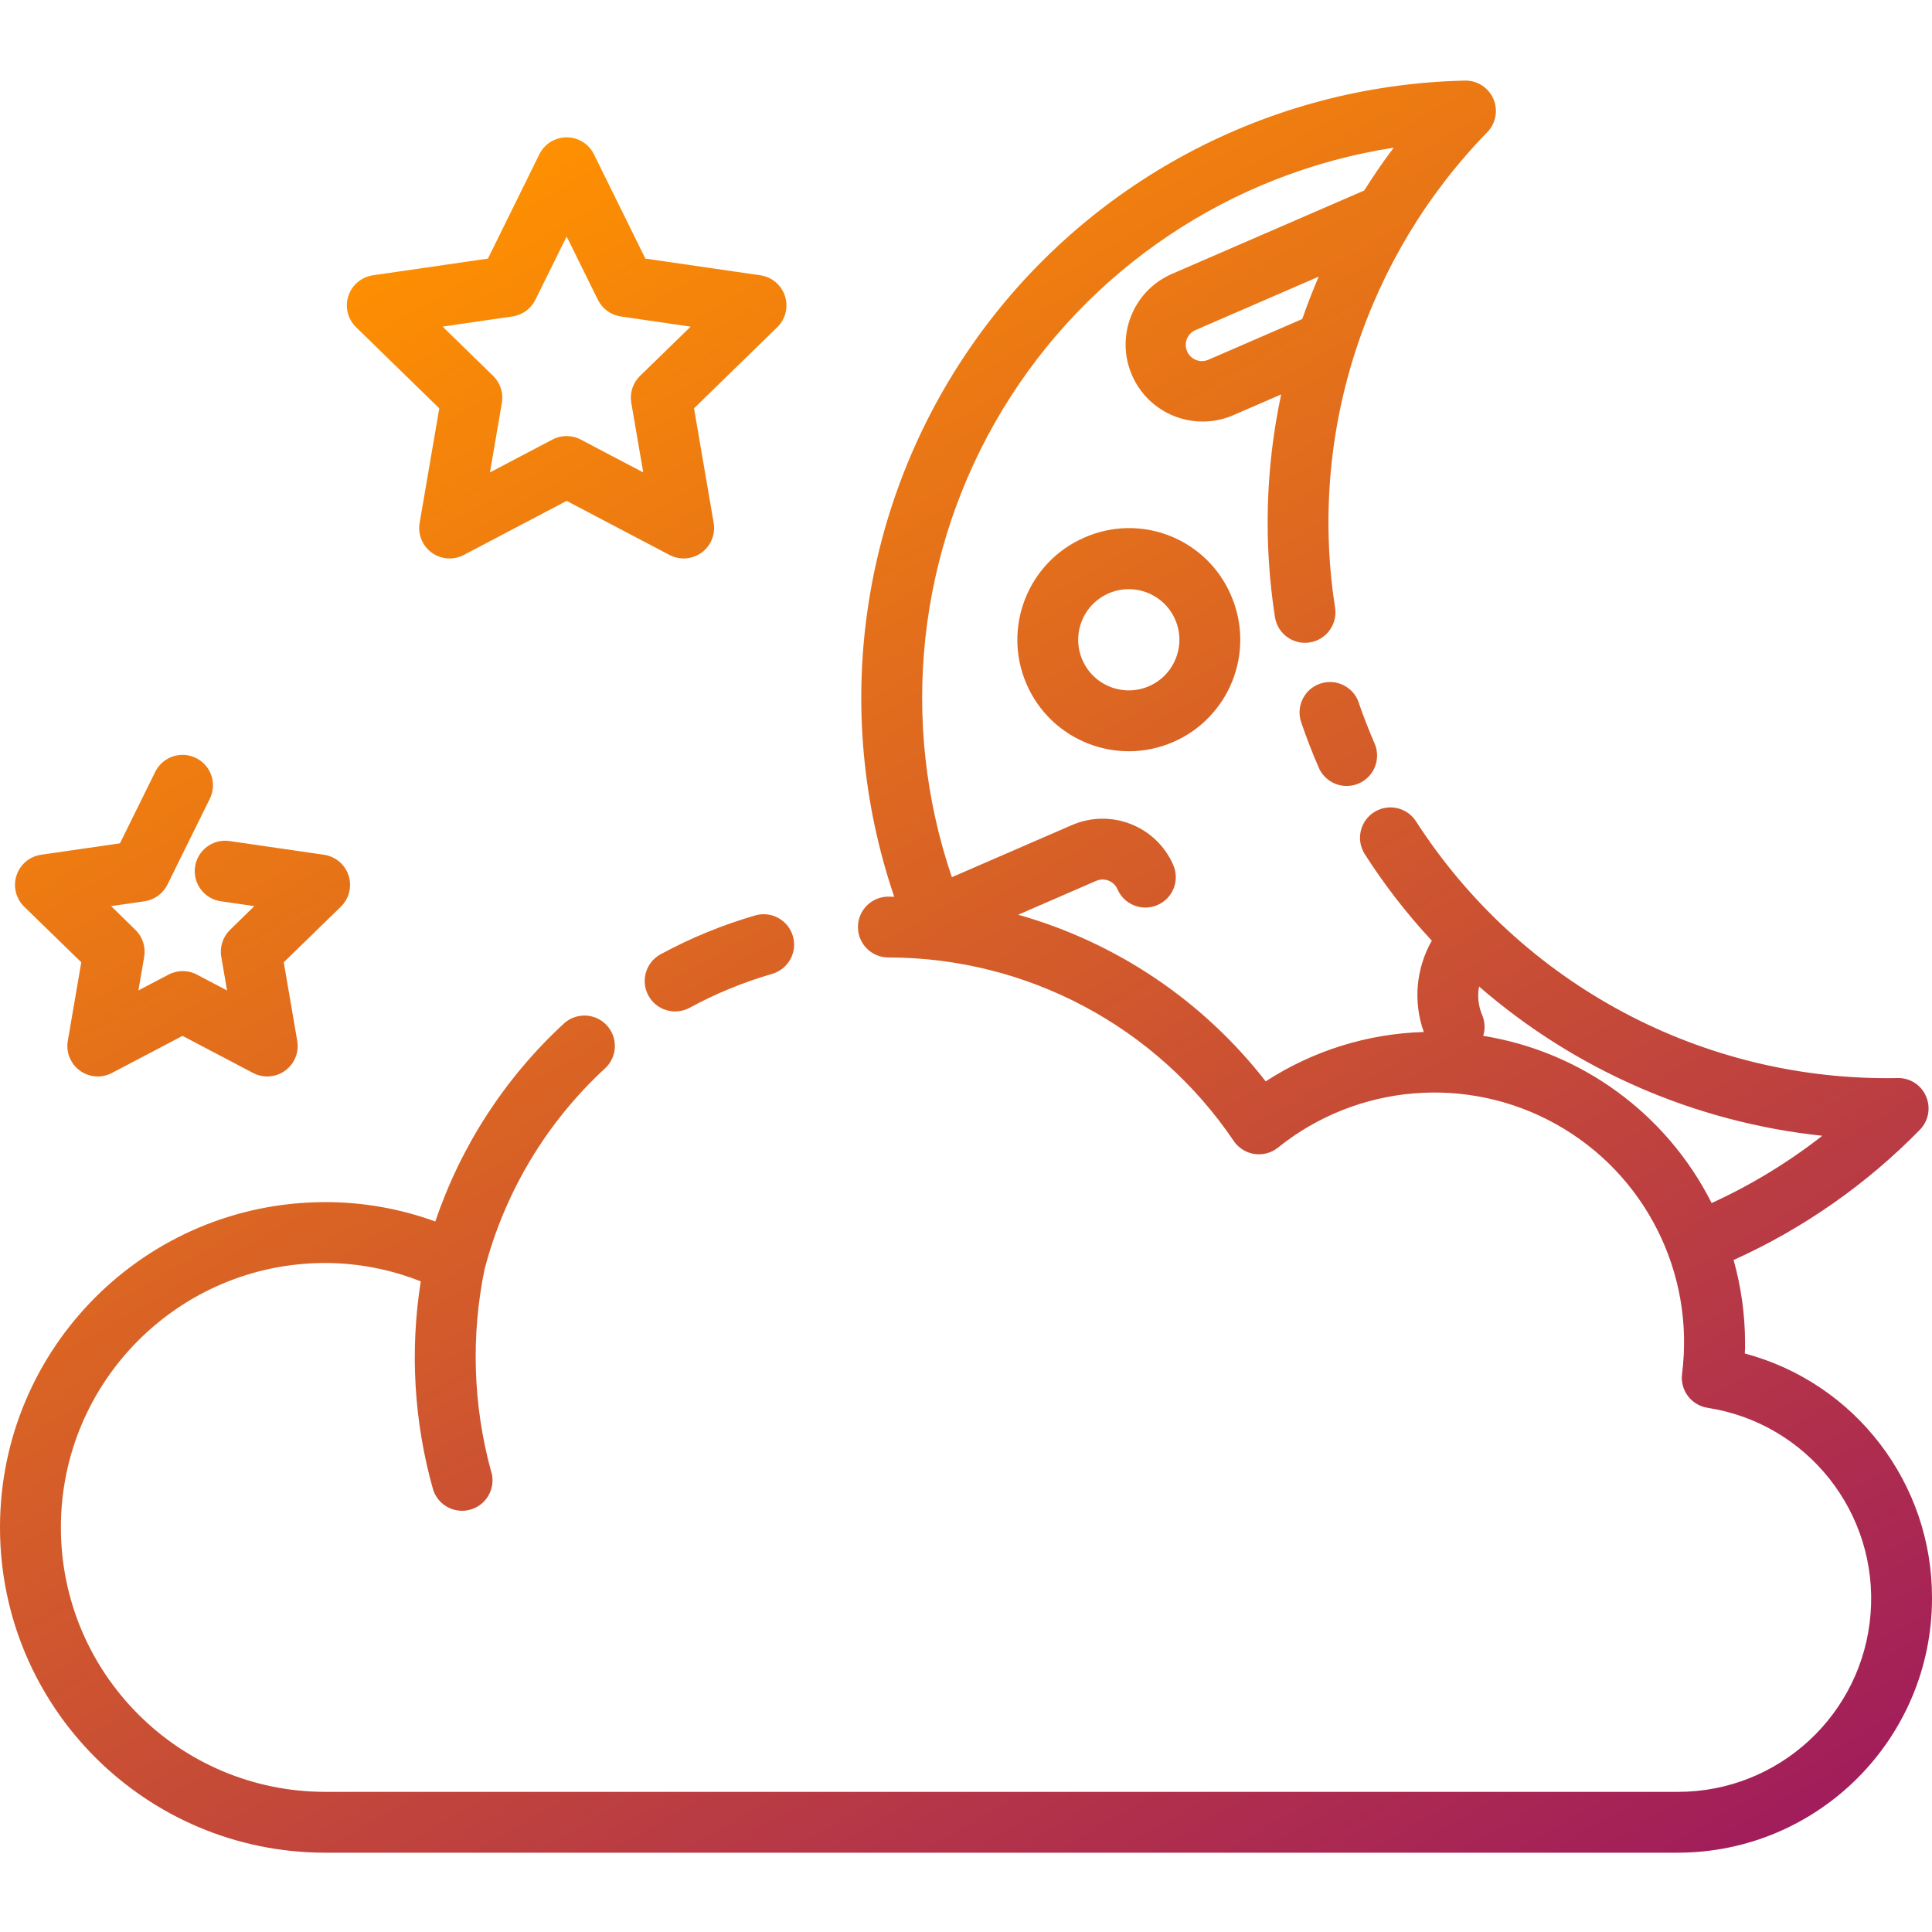
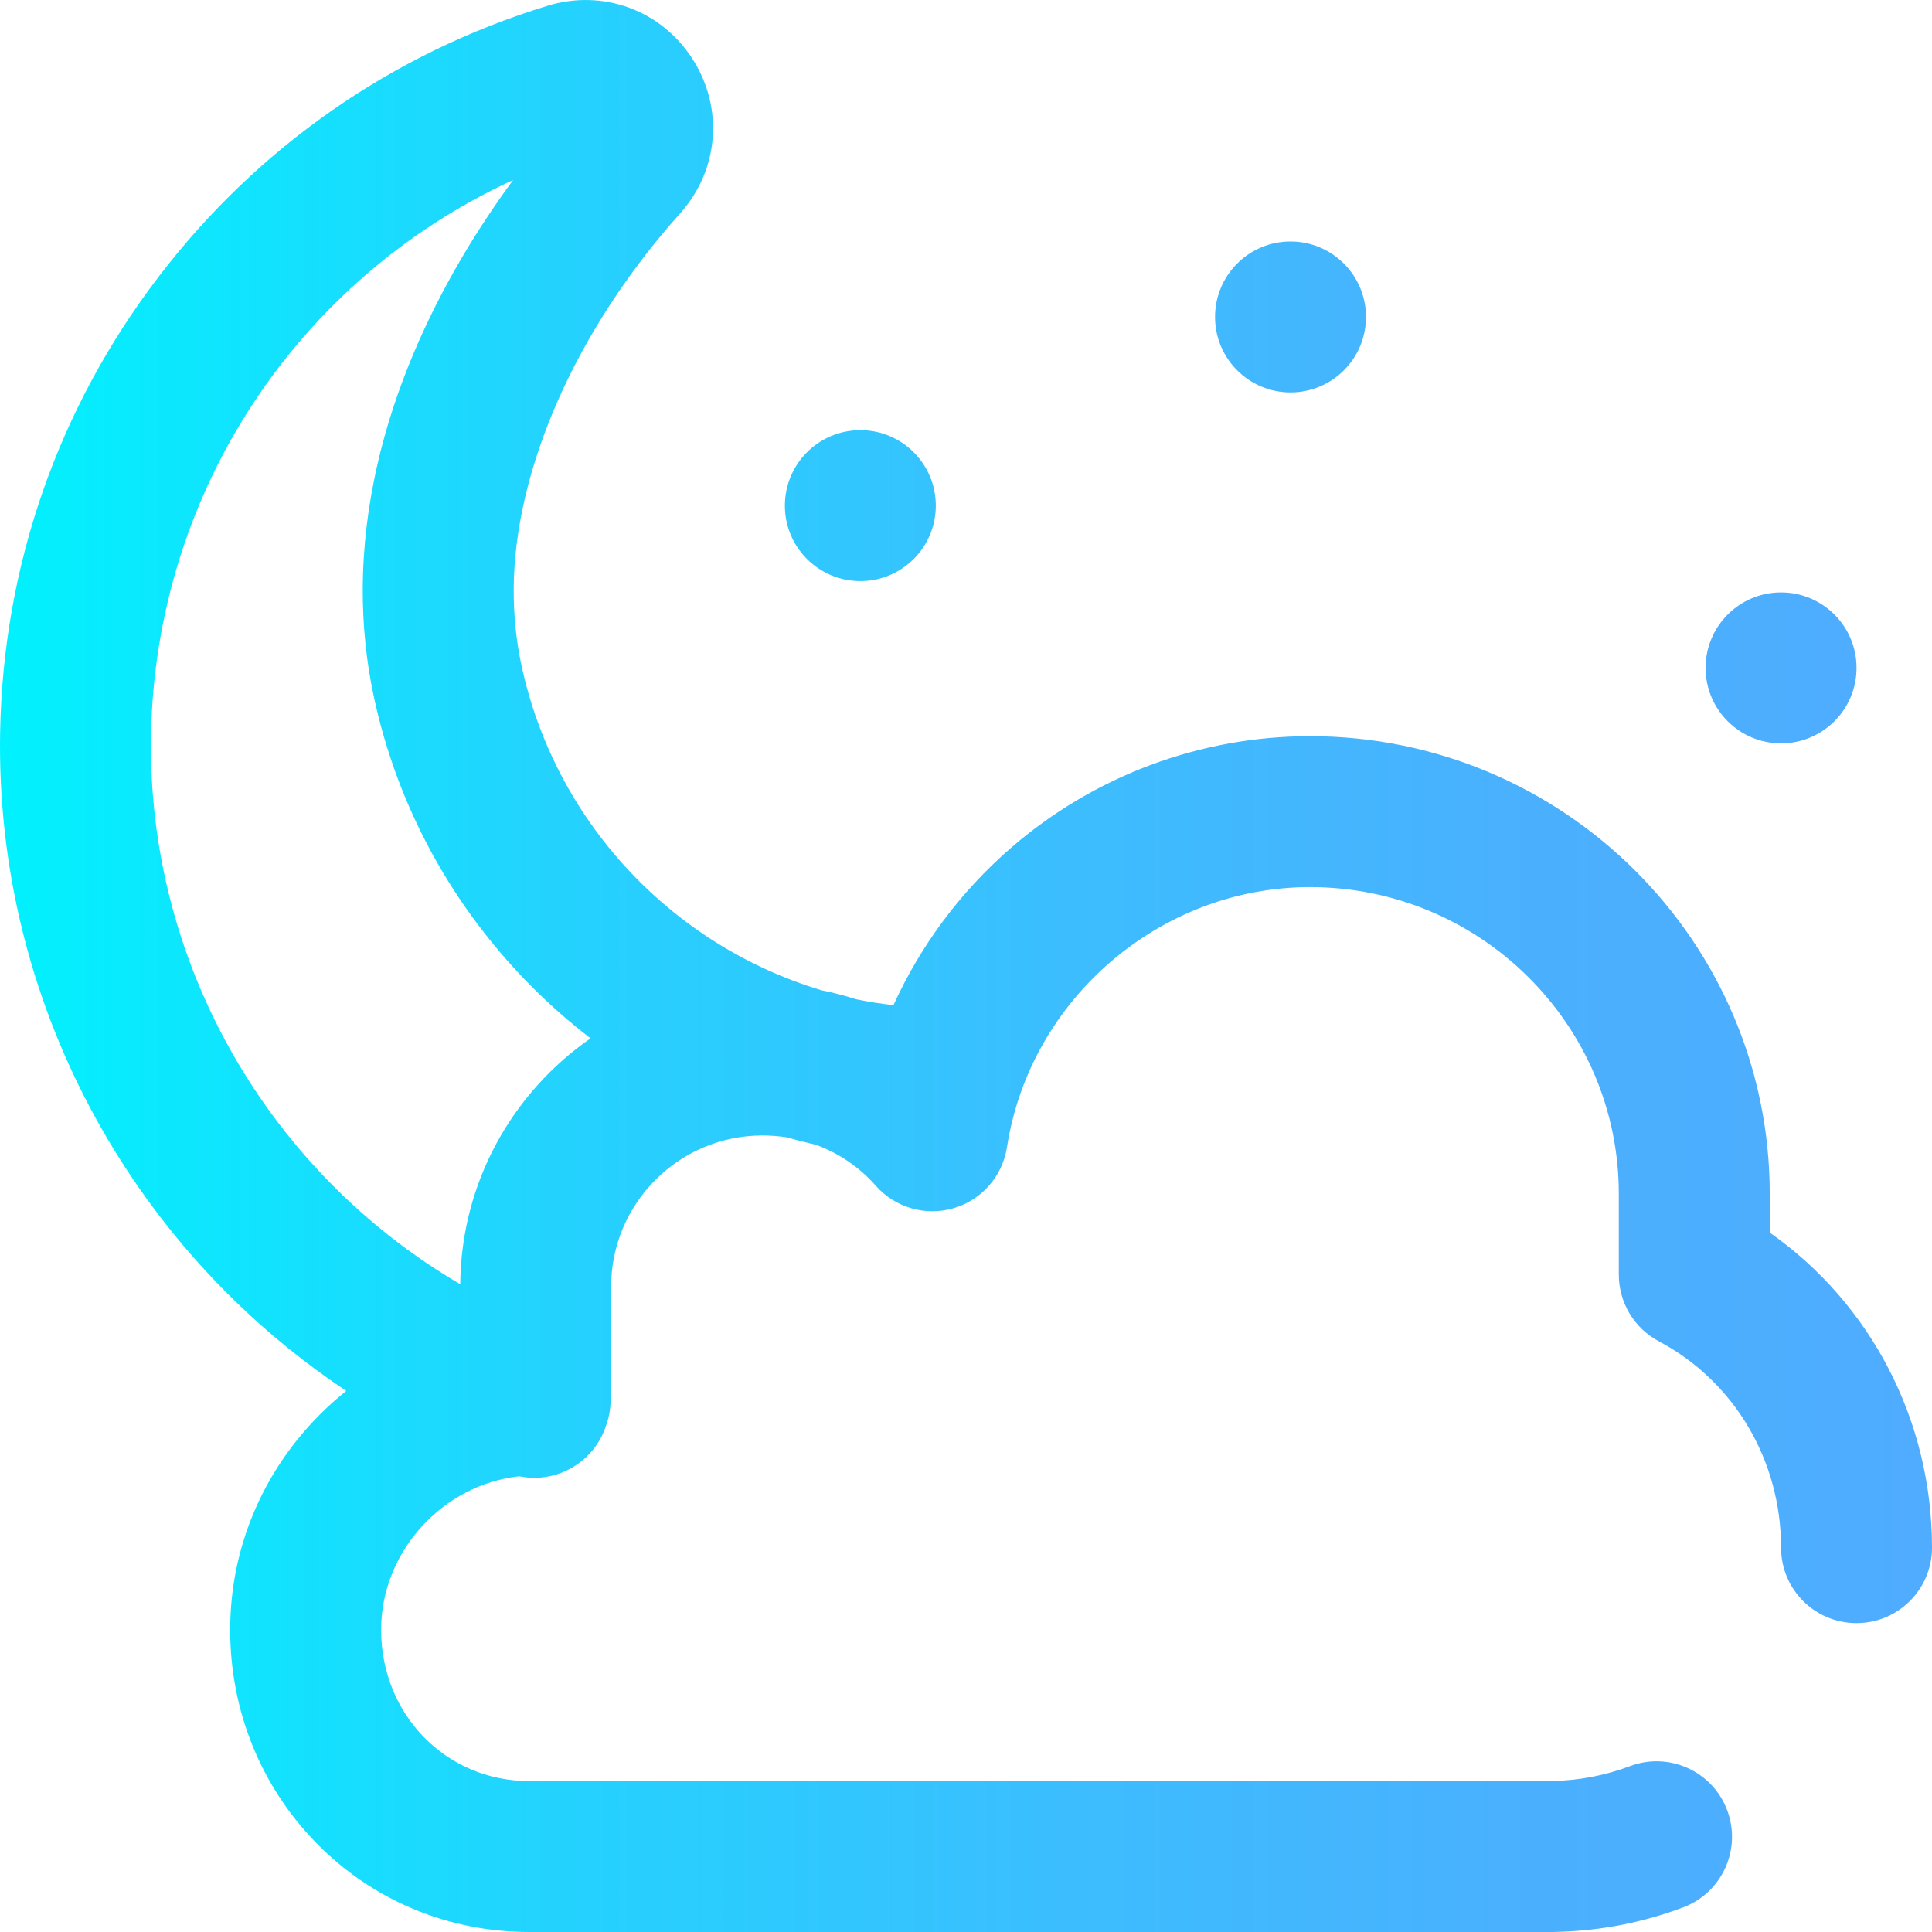
- <svg xmlns="http://www.w3.org/2000/svg" height="444pt" viewBox="0 -18 444.542 444" width="444pt">
-   <linearGradient id="linear0" gradientUnits="userSpaceOnUse" x1="89.354" x2="328.55" y1="35.956" y2="450.256">
-     <stop offset="0" stop-color="#fe9001" />
-     <stop offset="1" stop-color="#a11d5b" />
+ <svg xmlns="http://www.w3.org/2000/svg" version="1.1" id="Capa_1" x="0px" y="0px" viewBox="0 0 511.999 511.999" style="enable-background:new 0 0 511.999 511.999;" xml:space="preserve">
+   <linearGradient id="SVGID_1_" gradientUnits="userSpaceOnUse" x1="0" y1="258" x2="511.999" y2="258" gradientTransform="matrix(1 0 0 -1 0 513.9997)">
+     <stop offset="0" style="stop-color:#00F2FE" />
+     <stop offset="0.021" style="stop-color:#03EFFE" />
+     <stop offset="0.293" style="stop-color:#24D2FE" />
+     <stop offset="0.554" style="stop-color:#3CBDFE" />
+     <stop offset="0.796" style="stop-color:#4AB0FE" />
+     <stop offset="1" style="stop-color:#4FACFE" />
  </linearGradient>
-   <path d="m312.617 143.371c1.086 3.141 2.305 6.281 3.629 9.34 1.031 2.301.746 4.98-.75 7.012-1.492 2.031-3.965 3.102-6.465 2.801-2.504-.297-4.656-1.918-5.629-4.242-1.469-3.391-2.82-6.867-4-10.34-1.262-3.656.68-7.641 4.332-8.902 3.656-1.262 7.641.68 8.902 4.332zm-29.359-24.637c5.633 12.996-.332 28.098-13.324 33.73-12.992 5.637-28.094-.328-33.73-13.324-5.633-12.992.332-28.094 13.324-33.73 6.234-2.75 13.309-2.891 19.648-.387 6.336 2.504 11.41 7.441 14.082 13.707zm-12.844 5.574c-2.559-5.898-9.414-8.609-15.316-6.051-5.898 2.559-8.609 9.414-6.051 15.312 2.559 5.902 9.414 8.609 15.316 6.055 5.895-2.566 8.602-9.418 6.051-15.32zm-96.613 68.047c-7.566 2.191-14.875 5.191-21.797 8.949-3.398 1.844-4.66 6.094-2.812 9.492 1.844 3.398 6.094 4.656 9.492 2.812 6.035-3.277 12.41-5.895 19.012-7.805 3.695-1.09 5.82-4.961 4.746-8.664-1.07-3.699-4.934-5.84-8.641-4.785zm270.742 157.172c-.039 32.293-26.207 58.461-58.496 58.496h-311.199c-41.34 0-74.848-33.508-74.848-74.844 0-41.34 33.508-74.848 74.848-74.848 8.633-.012 17.203 1.5 25.316 4.457 5.887-17.402 16.043-33.051 29.543-45.508 1.832-1.707 4.441-2.305 6.836-1.566 2.395.742 4.207 2.703 4.762 5.148.551 2.445-.246 4.996-2.09 6.691-13.5 12.457-23.125 28.535-27.738 46.312-3.129 15.293-2.629 31.105 1.453 46.172.832 2.383.32 5.027-1.34 6.926-1.66 1.898-4.215 2.754-6.688 2.242-2.469-.512-4.473-2.312-5.246-4.715-4.402-15.578-5.375-31.93-2.84-47.922-6.988-2.777-14.441-4.215-21.961-4.234-33.605 0-60.848 27.242-60.848 60.848 0 33.602 27.242 60.844 60.848 60.844h311.199c23.23.023 42.562-17.852 44.359-41.012 1.793-23.164-14.555-43.805-37.512-47.359-3.742-.582-6.348-4.035-5.871-7.793 2.977-23.246-8.461-45.969-28.91-57.422-20.445-11.453-45.801-9.336-64.066 5.348-1.523 1.223-3.492 1.754-5.422 1.465-1.934-.293-3.656-1.375-4.754-2.992-17.84-26.391-47.613-42.211-79.469-42.223-3.867 0-7-3.133-7-7 0-3.863 3.133-7 7-7 .453 0 .898.031 1.352.039-14.598-42.848-7.895-90.094 18.047-127.191 25.938-37.102 68.012-59.613 113.27-60.613 2.832-.051 5.418 1.617 6.543 4.219 1.125 2.598.57 5.621-1.402 7.656-13.801 14.148-24.148 31.293-30.238 50.098-.07.266-.156.523-.254.773-6.035 18.895-7.586 38.934-4.535 58.531.598 3.82-2.012 7.402-5.832 8.004-3.82.598-7.402-2.012-8-5.832-2.652-17.023-2.168-34.391 1.43-51.238l-11.199 4.852c-8.949 3.766-19.266-.375-23.129-9.285-3.863-8.906.164-19.266 9.027-23.227l44.402-19.258c2.133-3.367 4.375-6.672 6.801-9.859-37.422 5.789-70.363 27.836-89.98 60.223-19.617 32.387-23.898 71.793-11.695 107.637l27.641-12c8.98-3.883 19.406.234 23.309 9.203 1.539 3.547-.09 7.668-3.637 9.207-3.543 1.539-7.668-.09-9.207-3.637-.82-1.883-3.008-2.746-4.891-1.934l-17.953 7.797c22.59 6.379 42.543 19.816 56.949 38.344 10.852-7.055 23.441-10.984 36.379-11.359-2.477-6.941-1.801-14.617 1.844-21.02-5.746-6.172-10.922-12.855-15.465-19.965-2.027-3.258-1.055-7.543 2.184-9.602 3.238-2.062 7.531-1.133 9.625 2.082 24.188 37.578 66.117 59.945 110.801 59.102 2.852-.09 5.465 1.586 6.578 4.211 1.133 2.609.57 5.645-1.418 7.68-12.297 12.574-26.836 22.738-42.863 29.973 1.73 6.176 2.617 12.559 2.637 18.977 0 .832 0 1.672-.059 2.531 25.5 6.82 43.191 29.977 43.07 56.371zm-144.906-294.391c1.148-3.293 2.41-6.543 3.789-9.754l-28.348 12.297c-1.887.816-2.75 3.008-1.934 4.895.816 1.887 3.008 2.75 4.895 1.934zm94.203 203.41c9.062-4.148 17.609-9.344 25.461-15.484-29.223-3.086-56.789-15.074-78.977-34.344-.418 2.207-.172 4.488.711 6.555.648 1.52.734 3.219.242 4.797 22.68 3.652 42.227 17.965 52.562 38.477zm-213.227-208.703c.824 2.535.137 5.312-1.77 7.172l-19.152 18.668 4.52 26.359c.449 2.629-.629 5.281-2.785 6.848s-5.012 1.773-7.371.535l-23.672-12.445-23.672 12.445c-2.359 1.238-5.219 1.031-7.371-.535-2.156-1.566-3.238-4.219-2.785-6.848l4.52-26.359-19.152-18.668c-1.906-1.859-2.594-4.641-1.77-7.176.82-2.535 3.012-4.383 5.648-4.766l26.469-3.844 11.836-24c1.18-2.391 3.613-3.902 6.277-3.902 2.668 0 5.102 1.512 6.277 3.902l11.836 24 26.465 3.844c2.641.387 4.828 2.234 5.652 4.77zm-21.699 7.047-16.07-2.344c-2.281-.332-4.254-1.762-5.273-3.832l-7.188-14.566-7.199 14.562c-1.02 2.07-2.992 3.5-5.273 3.832l-16.07 2.332 11.637 11.355c1.645 1.613 2.395 3.93 2 6.199l-2.742 16 14.375-7.559c2.039-1.074 4.477-1.074 6.516 0l14.379 7.559-2.75-16c-.391-2.27.355-4.586 2-6.199zm-120.383 128.379 9.746-19.754c1.711-3.469.289-7.664-3.18-9.375s-7.664-.289-9.375 3.18l-8.121 16.453-18.156 2.633c-2.637.383-4.828 2.23-5.652 4.766-.82 2.535-.137 5.316 1.773 7.176l13.137 12.801-3.102 18.082c-.449 2.629.629 5.281 2.785 6.848s5.012 1.773 7.371.535l16.238-8.539 16.242 8.539c2.359 1.238 5.215 1.031 7.371-.535s3.234-4.219 2.785-6.848l-3.102-18.082 13.141-12.801c1.91-1.859 2.594-4.641 1.773-7.176-.824-2.535-3.016-4.383-5.652-4.766l-21.797-3.168c-3.809-.52-7.324 2.133-7.875 5.938-.551 3.805 2.074 7.344 5.875 7.922l7.762 1.125-5.602 5.477c-1.645 1.609-2.395 3.93-2 6.195l1.328 7.73-6.941-3.648c-2.039-1.074-4.477-1.074-6.516 0l-6.938 3.648 1.324-7.73c.391-2.266-.355-4.586-2-6.195l-5.602-5.477 7.762-1.125c2.25-.355 4.188-1.785 5.195-3.828zm0 0" fill="url(#linear0)" />
+   <path style="fill:url(#SVGID_1_);" d="M469,326.648v-10.264c0-66.879-54.651-121.289-121.827-121.289  c-29.12,0-57.289,10.531-79.319,29.654c-13.325,11.566-23.879,25.805-31.073,41.608c-3.347-0.344-6.645-0.858-9.862-1.544  c-0.039-0.008-0.076-0.018-0.115-0.027c-2.953-0.947-5.967-1.728-9.029-2.332c-40.031-12.03-70.801-45.004-79.611-86.277  c-1.374-6.433-2.057-13.154-2.029-19.975c0.127-31.73,16.611-68.977,44.095-99.635c10.285-11.474,11.622-27.906,3.326-40.891  c-8.284-12.966-23.734-18.65-38.447-14.147C103.988,14.118,68.377,38.91,42.126,73.226c-26.737,34.95-41.292,76.708-42.092,120.76  c-1.288,70.909,34.252,136.355,91.731,174.619c-2.44,1.95-4.792,4.044-7.033,6.294C69.428,390.266,61,410.514,61,431.914  c0,21.381,8.098,41.436,22.802,56.469c14.894,15.228,34.927,23.613,56.41,23.613H411.89c0.491,0,0.978-0.018,1.461-0.053  c11.237-0.348,22.233-2.521,32.7-6.464c10.336-3.894,15.56-15.43,11.666-25.767c-3.894-10.336-15.428-15.56-25.767-11.666  c-6.534,2.461-13.421,3.784-20.473,3.932c-0.173,0.003-0.347,0.01-0.519,0.018H140.212c-21.988,0-39.212-17.606-39.212-40.083  c0-20.754,16.368-38.492,36.6-40.687c1.327,0.271,2.659,0.419,3.979,0.419c8.137,0,15.785-5.003,18.766-13.083  c0.045-0.121,0.072-0.244,0.114-0.365c0.848-2.194,1.341-4.566,1.359-7.056c0.001-0.186,0.135-18.717,0.135-30.146  c0-22.102,17.981-40.083,40.083-40.083c2.17,0,4.301,0.163,6.383,0.477c2.577,0.735,5.181,1.391,7.802,1.994  c6.069,2.218,11.488,5.883,15.87,10.847c5.133,5.815,13.166,8.138,20.612,5.959c7.445-2.179,12.958-8.467,14.146-16.133  c6.092-39.316,40.623-68.964,80.323-68.964c45.12,0,81.827,36.466,81.827,81.289v21.418c0,7.401,4.087,14.197,10.624,17.666  c19.97,10.599,32.376,31.55,32.376,54.677c0,11.046,8.954,20,20,20s20-8.954,20-20C512,376.43,495.794,345.454,469,326.648z   M121.97,340.335c-51.008-29.888-83.039-85.305-81.943-145.623c1.166-64.163,38.892-120.779,95.956-147.004  c-17.656,24.013-39.667,63.011-39.849,108.334c-0.038,9.677,0.941,19.261,2.911,28.485c6.236,29.215,20.83,55.937,42.202,77.277  c4.819,4.812,9.925,9.259,15.258,13.365C135.817,289.524,122.191,313.356,121.97,340.335z M322,83.997c0-11.046,8.954-20,20-20  s20,8.954,20,20s-8.954,20-20,20S322,95.042,322,83.997z M208,133.997c0-11.046,8.954-20,20-20s20,8.954,20,20s-8.954,20-20,20  S208,145.042,208,133.997z M452,176.997c0-11.046,8.954-20,20-20s20,8.954,20,20s-8.954,20-20,20S452,188.042,452,176.997z" />
+   <g>
+ </g>
+   <g>
+ </g>
+   <g>
+ </g>
+   <g>
+ </g>
+   <g>
+ </g>
+   <g>
+ </g>
+   <g>
+ </g>
+   <g>
+ </g>
+   <g>
+ </g>
+   <g>
+ </g>
+   <g>
+ </g>
+   <g>
+ </g>
+   <g>
+ </g>
+   <g>
+ </g>
+   <g>
+ </g>
</svg>
